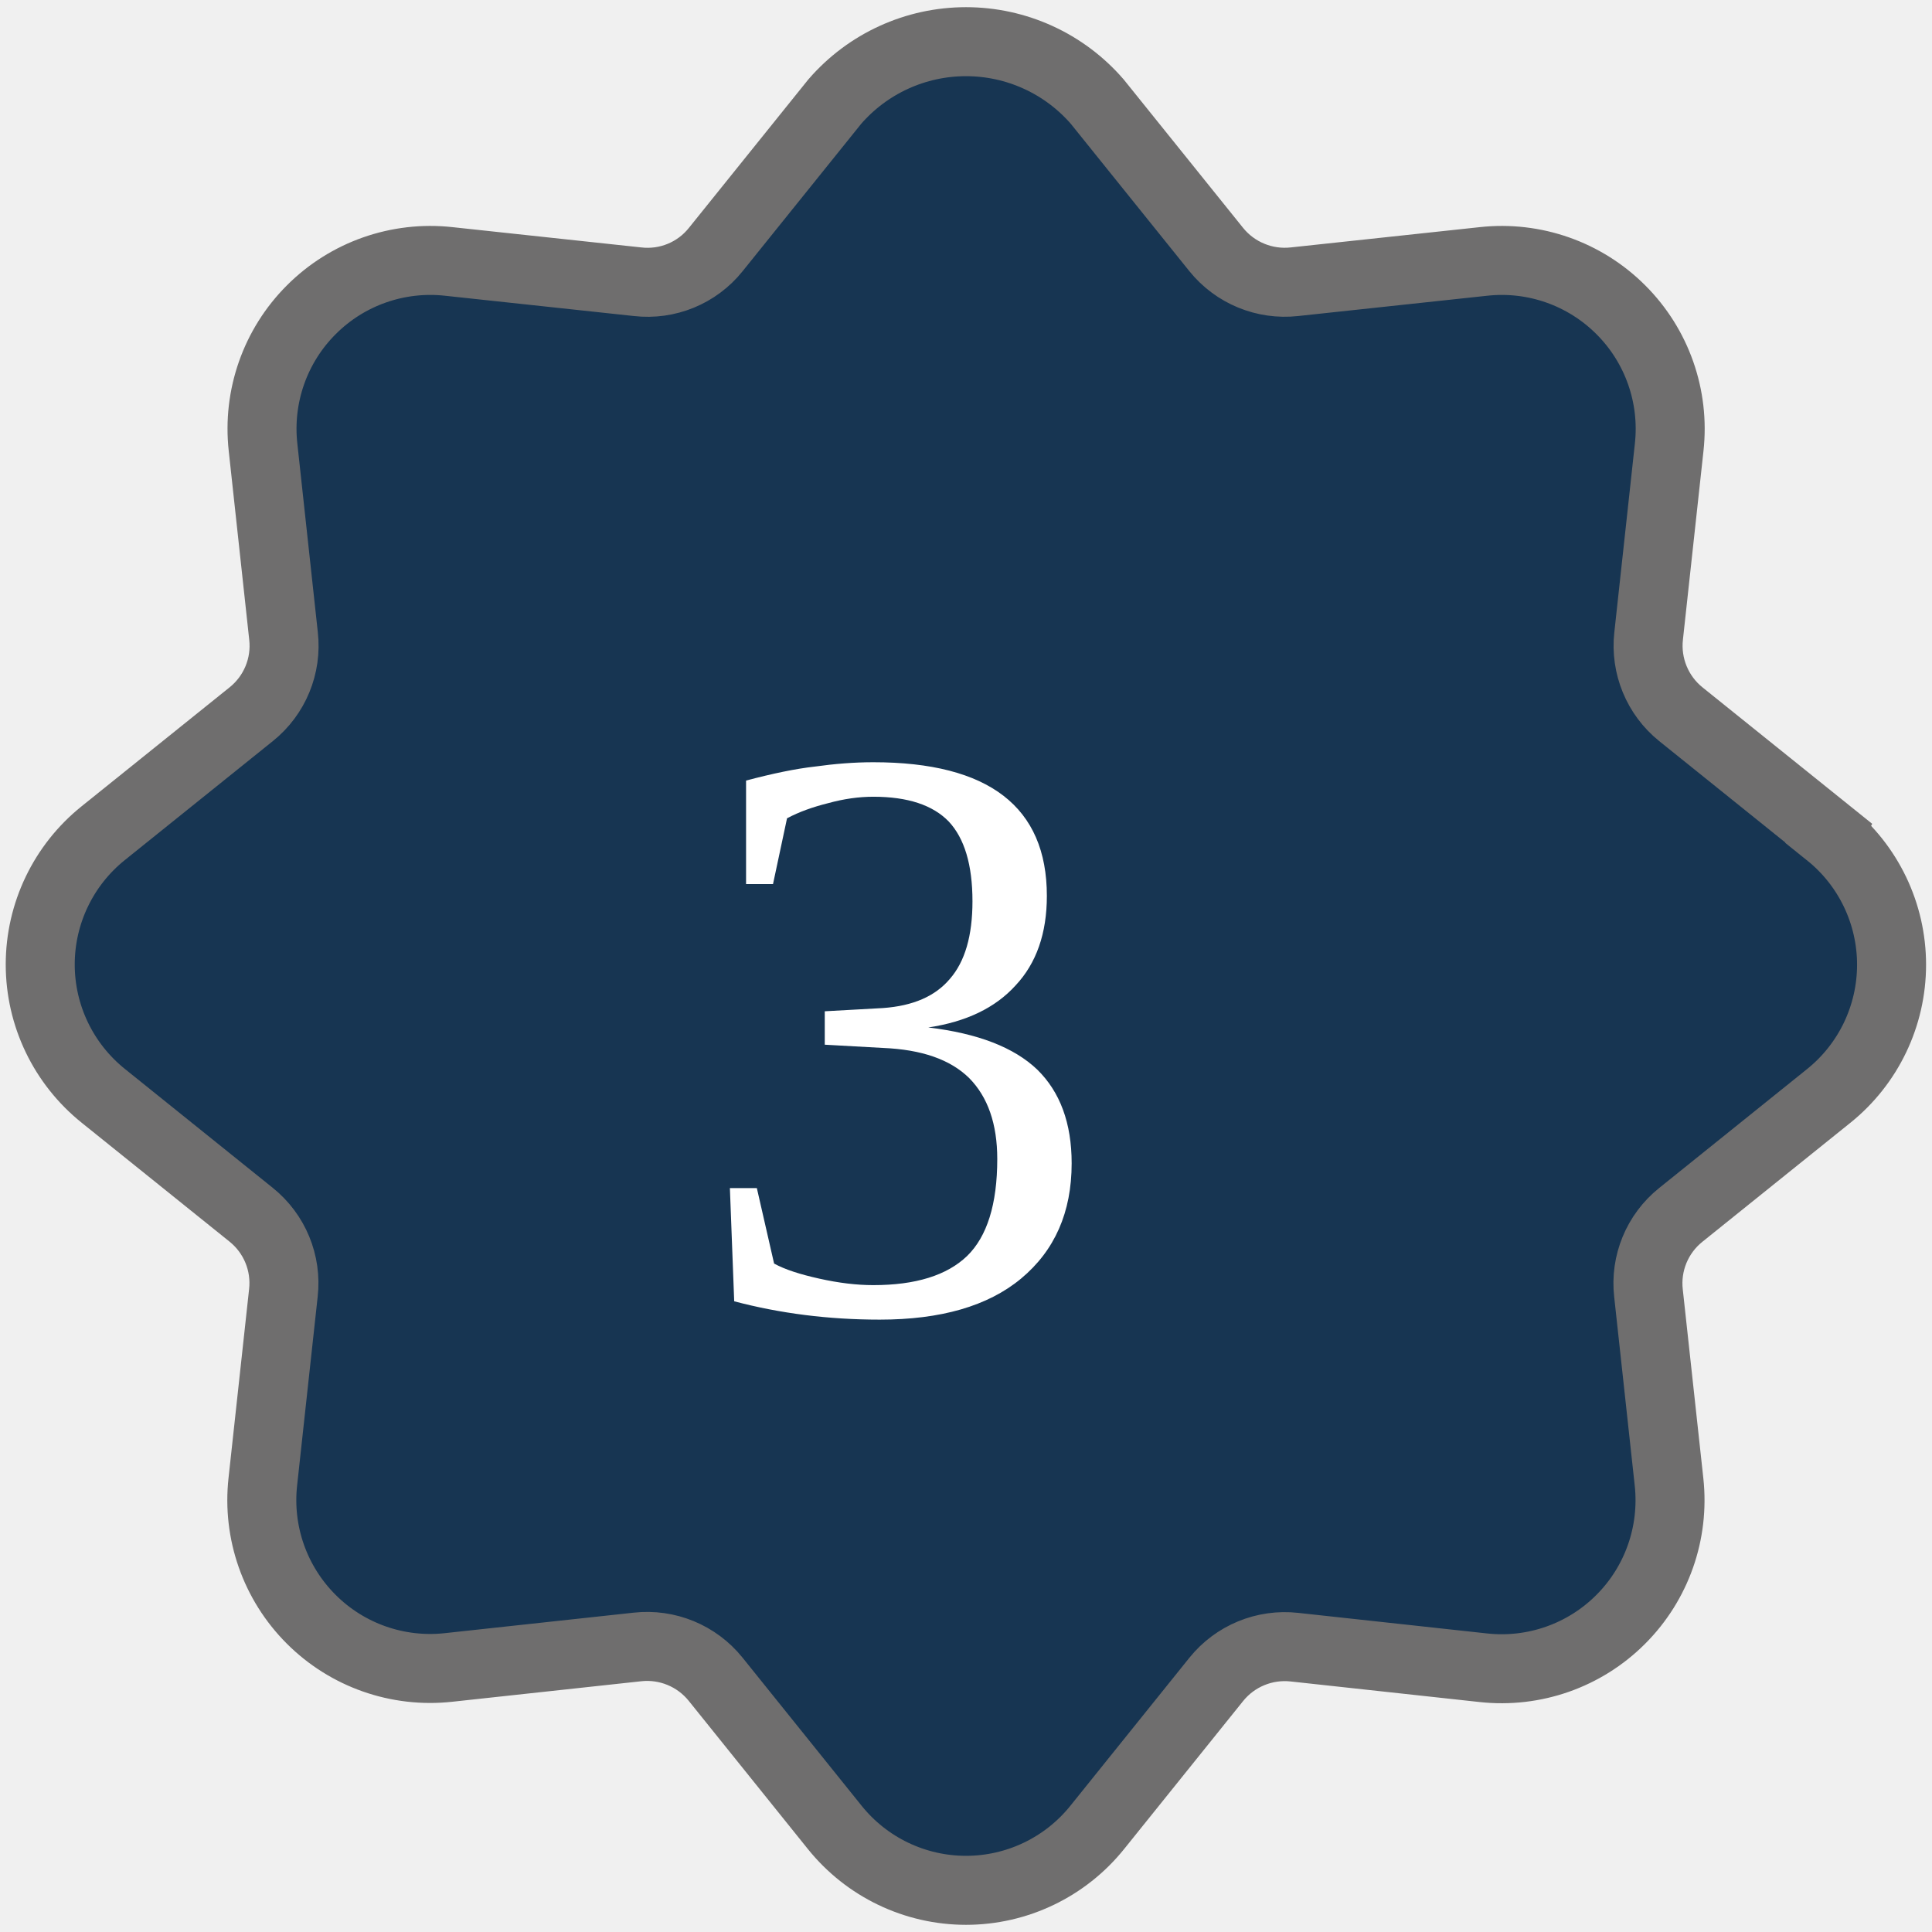
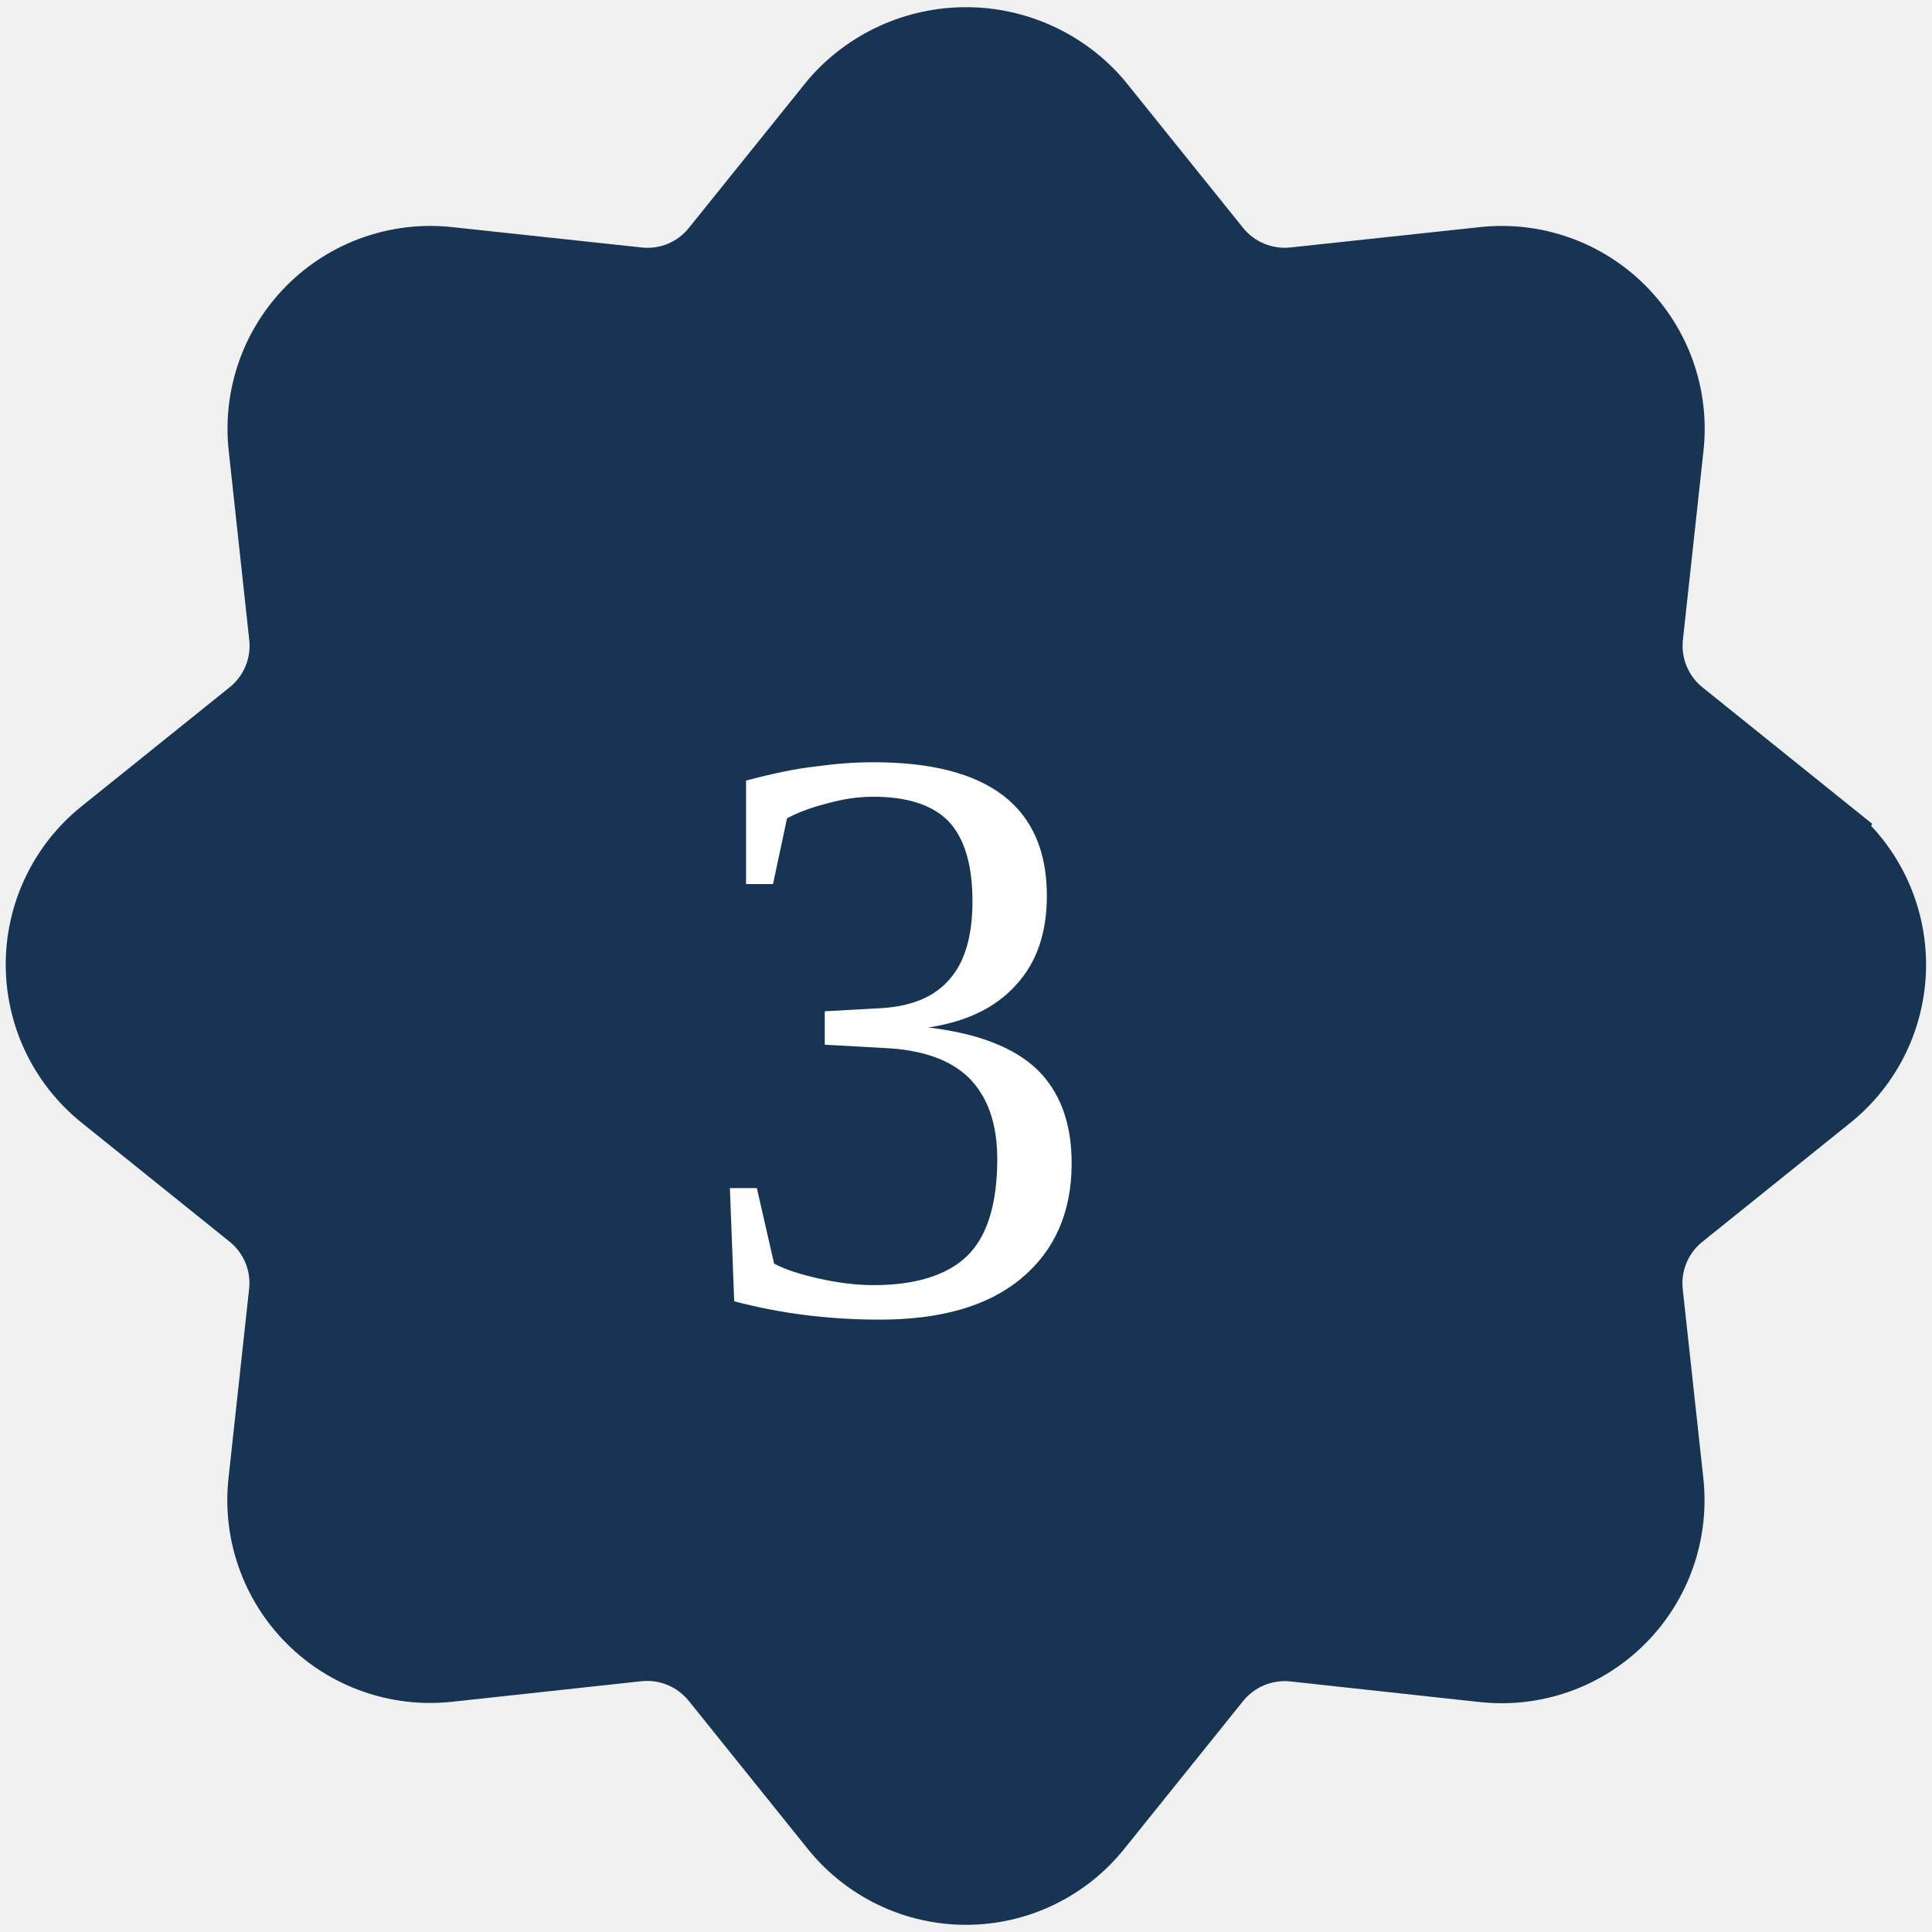
<svg xmlns="http://www.w3.org/2000/svg" width="100%" height="100%" viewBox="0 0 28 28" version="1.1">
  <g id="Page-1" stroke="none" stroke-width="1" fill="none" fill-rule="evenodd">
-     <g id="Artboard" transform="translate(-876, -223)" fill="#173552" fill-rule="nonzero" stroke="#6F6E6E">
+     <g id="Artboard" transform="translate(-876, -223)" fill="#173552" fill-rule="nonzero" stroke="#173552">
      <g id="check-badge" transform="translate(876, 223)">
        <path d="M26.504,12.075 L24.36,10.351 C24.021,10.078 23.845,9.65 23.893,9.218 L24.191,6.482 C24.272,5.746 24.015,5.013 23.491,4.49 C22.968,3.966 22.235,3.708 21.499,3.789 L18.76,4.083 C18.327,4.131 17.9,3.955 17.627,3.617 L15.903,1.474 C15.425,0.921 14.73,0.604 14,0.604 C13.27,0.604 12.575,0.921 12.097,1.474 L10.373,3.617 C10.101,3.957 9.673,4.133 9.24,4.083 L6.504,3.789 C5.768,3.708 5.035,3.965 4.512,4.489 C3.988,5.012 3.731,5.745 3.812,6.481 L4.109,9.217 C4.158,9.649 3.982,10.077 3.642,10.35 L1.496,12.075 C0.919,12.538 0.583,13.238 0.583,13.978 C0.583,14.718 0.919,15.417 1.496,15.881 L3.64,17.605 C3.98,17.878 4.156,18.305 4.107,18.738 L3.809,21.474 C3.728,22.21 3.985,22.942 4.509,23.466 C5.032,23.99 5.765,24.247 6.501,24.166 L9.238,23.869 C9.67,23.821 10.097,23.997 10.37,24.335 L12.097,26.483 C12.56,27.06 13.26,27.396 14,27.396 C14.74,27.396 15.44,27.06 15.903,26.483 L17.627,24.339 C17.9,24 18.327,23.824 18.76,23.872 L21.496,24.17 C22.232,24.251 22.965,23.994 23.488,23.47 C24.012,22.947 24.269,22.214 24.189,21.478 L23.891,18.741 C23.842,18.309 24.018,17.881 24.358,17.608 L26.502,15.884 C27.079,15.421 27.414,14.721 27.414,13.981 C27.414,13.242 27.079,12.542 26.502,12.079 L26.504,12.075 Z" id="Shape" />
      </g>
    </g>
  </g>
  <text x="10" y="19" fill="white">3</text>
</svg>
